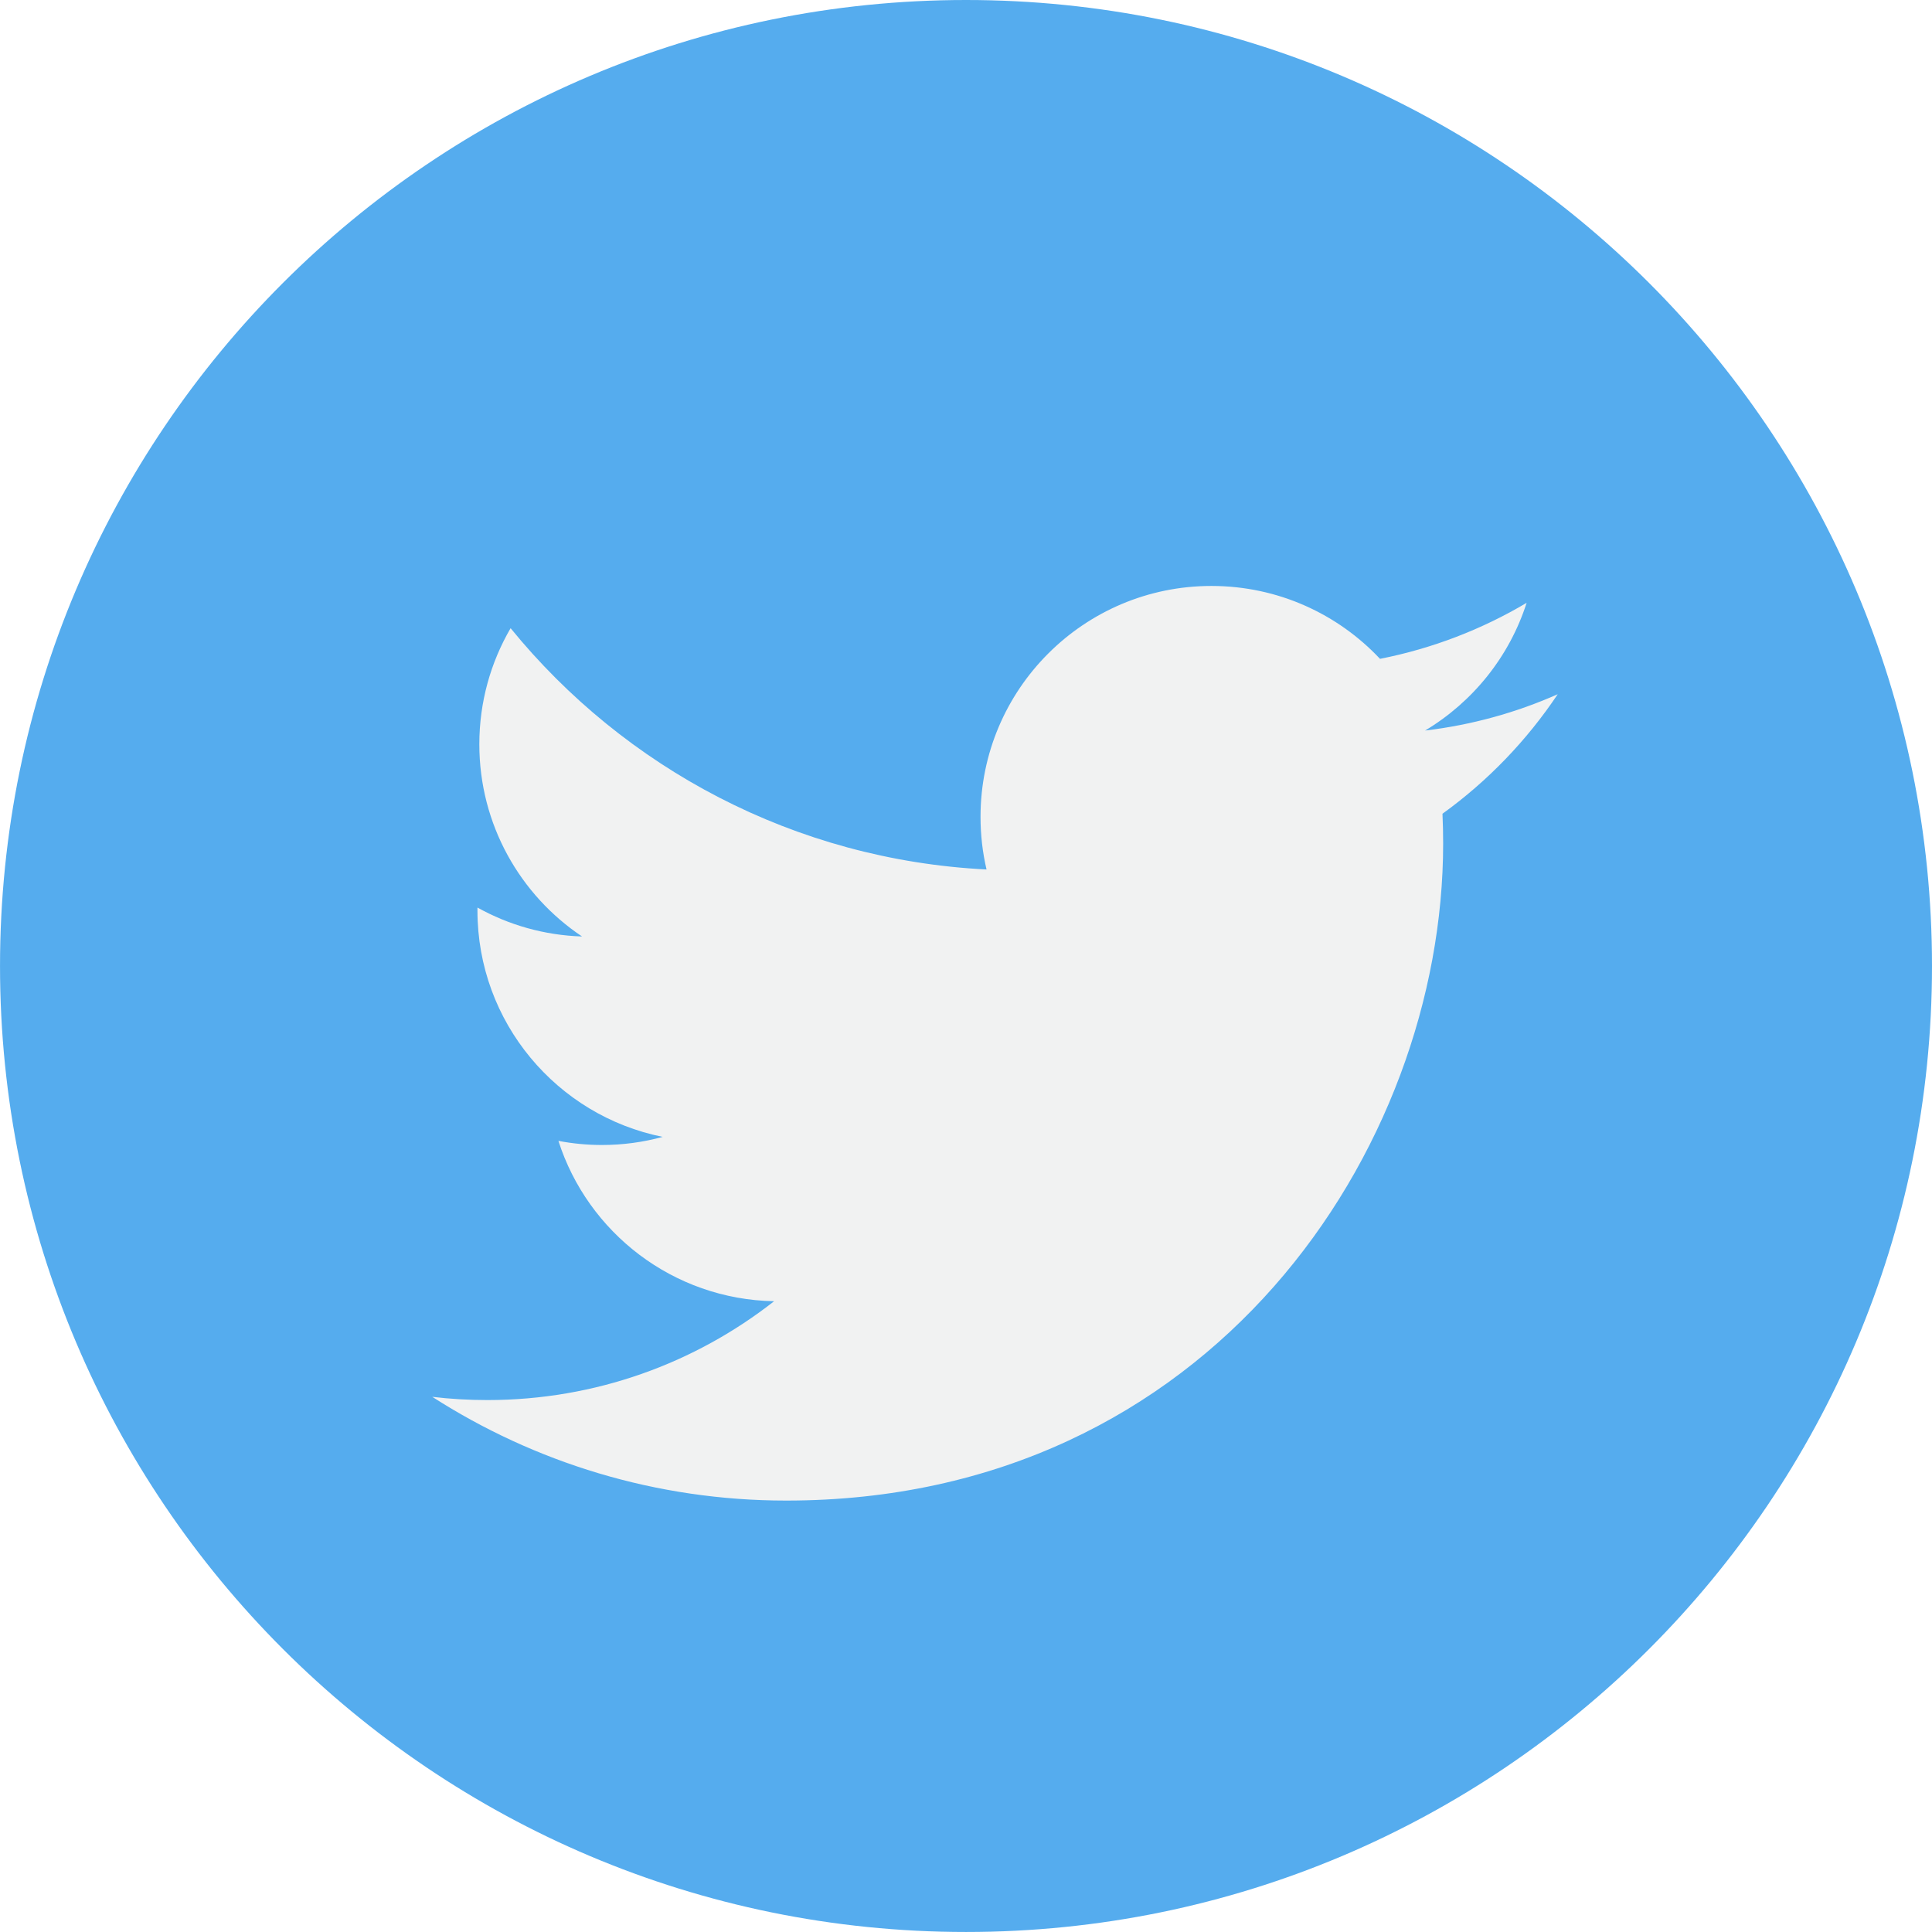
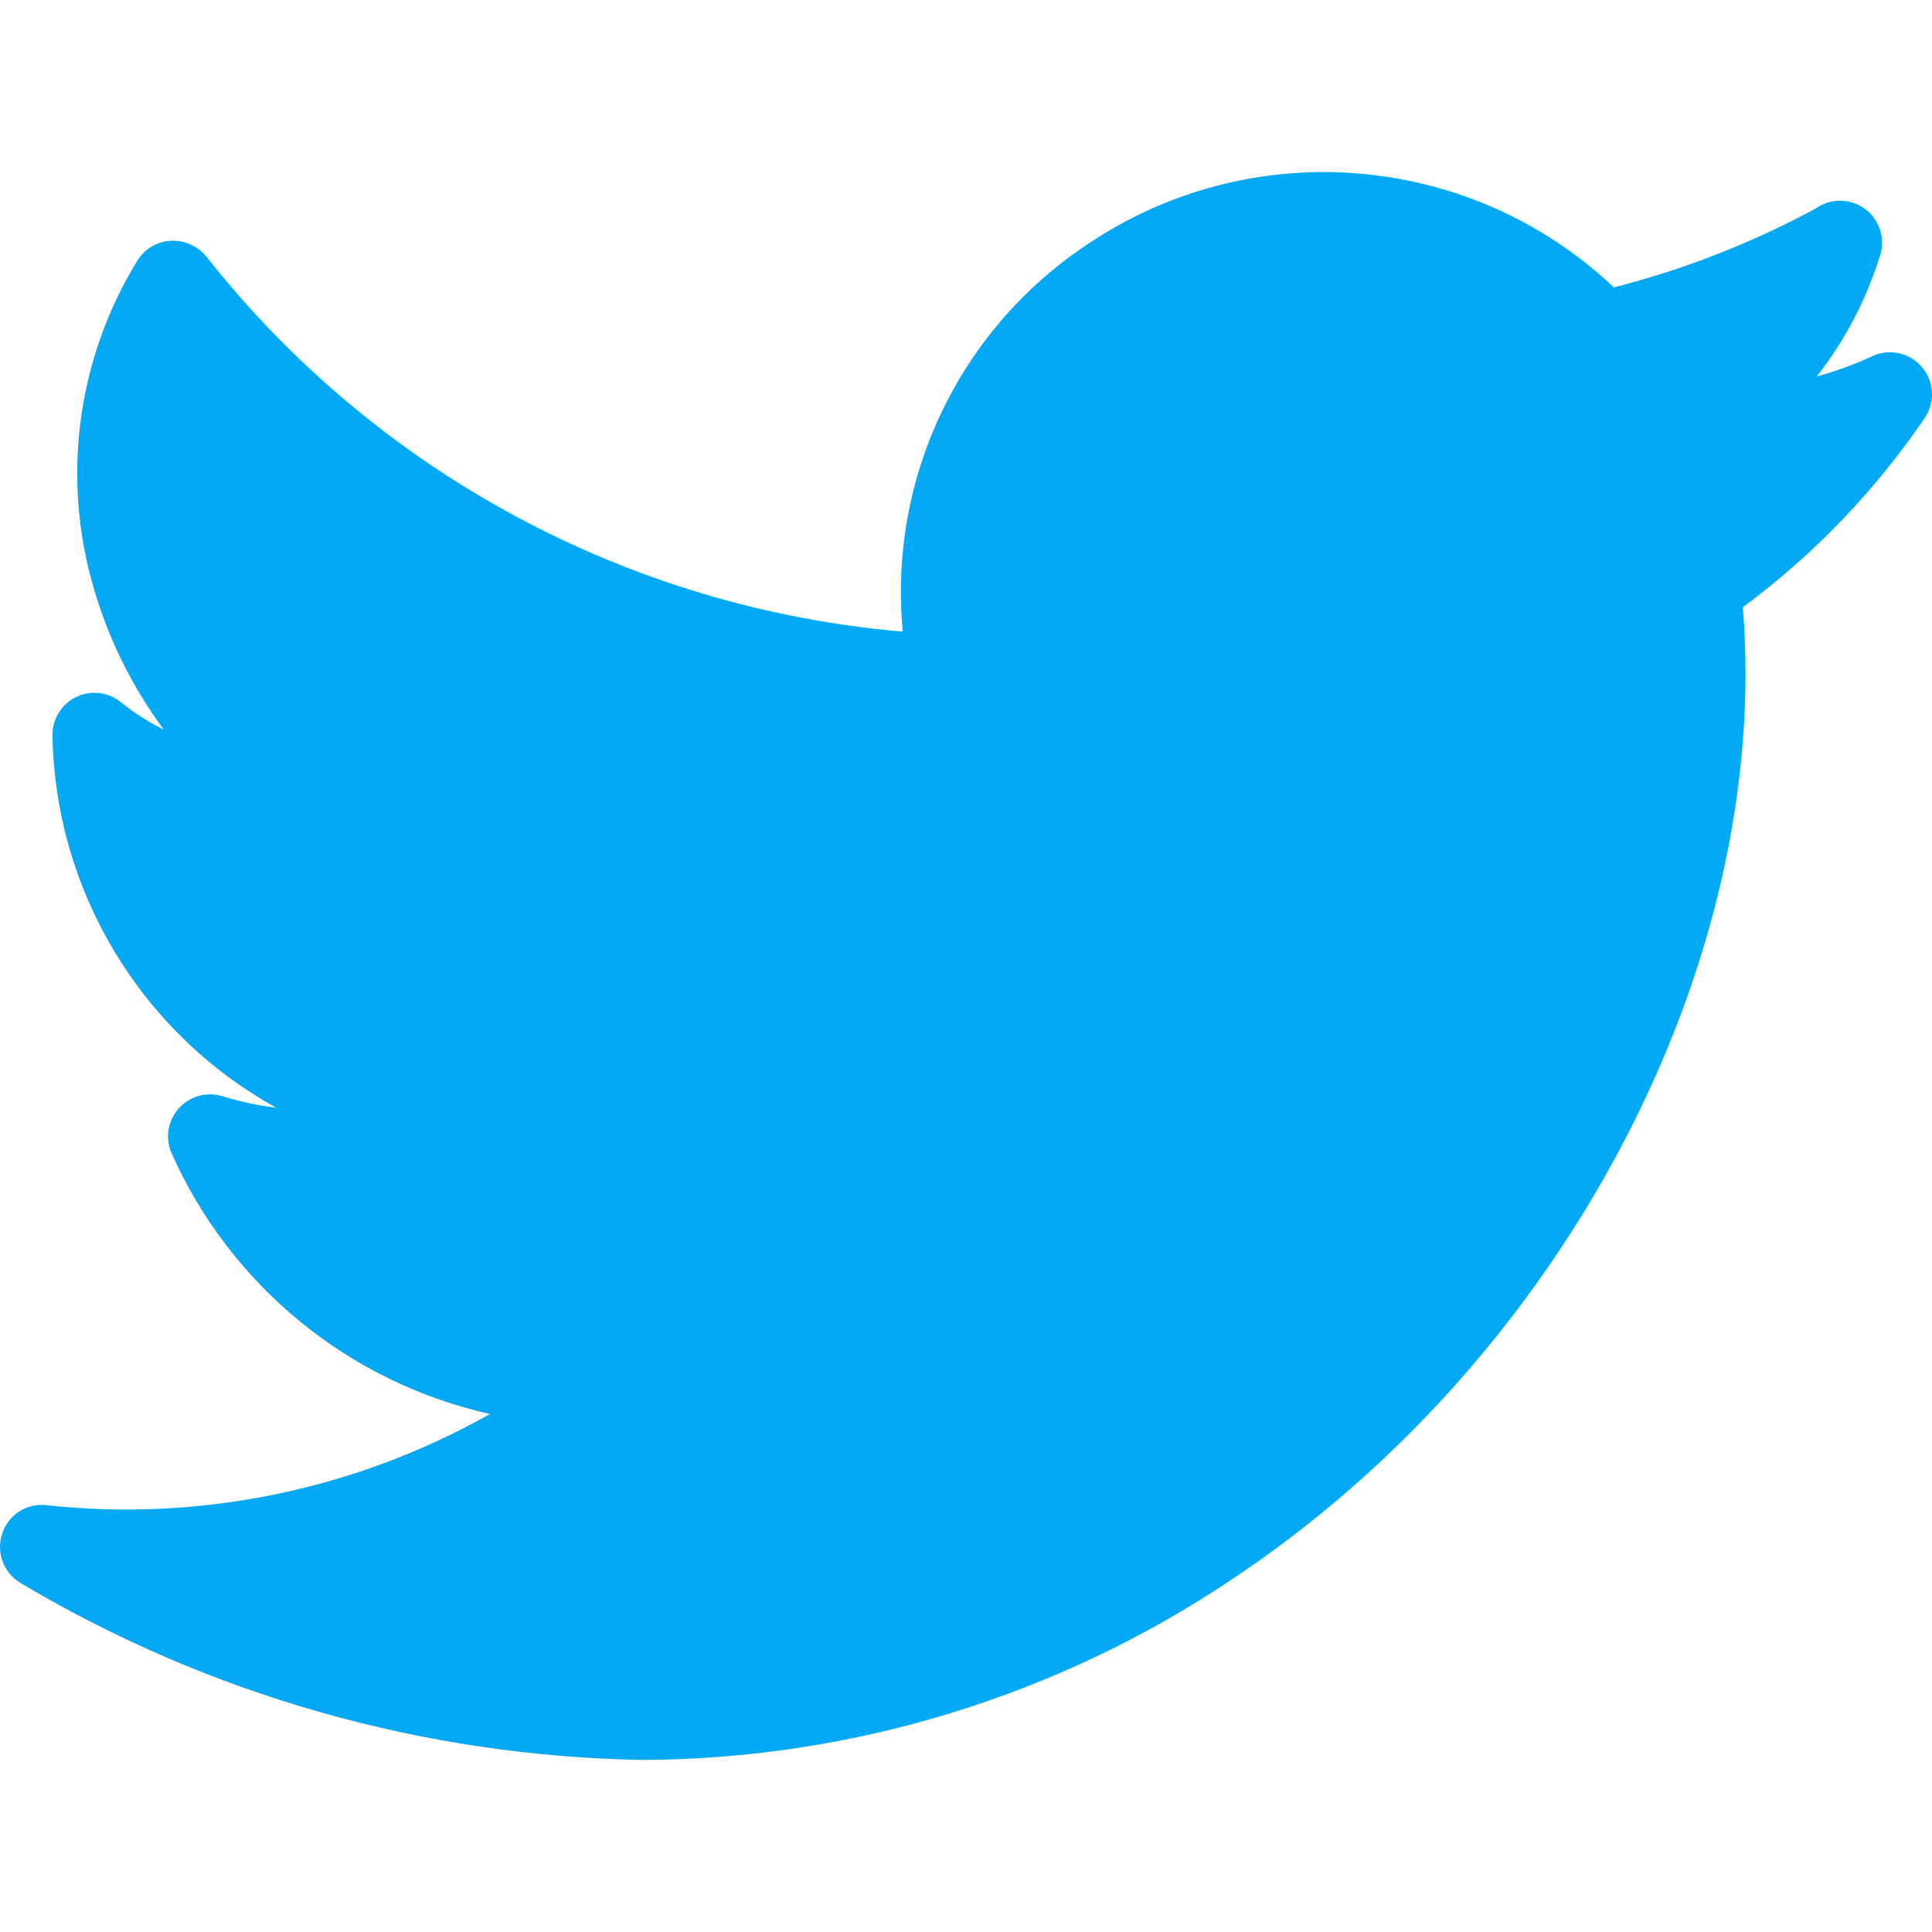
- <svg xmlns="http://www.w3.org/2000/svg" version="1.1" id="Capa_1" x="0px" y="0px" viewBox="0 0 112.197 112.197" style="enable-background:new 0 0 112.197 112.197;" xml:space="preserve">
-   <g>
-     <circle style="fill:#55ACEE;" cx="56.099" cy="56.098" r="56.098" />
-     <g>
-       <path style="fill:#F1F2F2;" d="M90.461,40.316c-2.404,1.066-4.99,1.787-7.702,2.109c2.769-1.659,4.894-4.284,5.897-7.417    c-2.591,1.537-5.462,2.652-8.515,3.253c-2.446-2.605-5.931-4.233-9.79-4.233c-7.404,0-13.409,6.005-13.409,13.409    c0,1.051,0.119,2.074,0.349,3.056c-11.144-0.559-21.025-5.897-27.639-14.012c-1.154,1.98-1.816,4.285-1.816,6.742    c0,4.651,2.369,8.757,5.965,11.161c-2.197-0.069-4.266-0.672-6.073-1.679c-0.001,0.057-0.001,0.114-0.001,0.17    c0,6.497,4.624,11.916,10.757,13.147c-1.124,0.308-2.311,0.471-3.532,0.471c-0.866,0-1.705-0.083-2.523-0.239    c1.706,5.326,6.657,9.203,12.526,9.312c-4.59,3.597-10.371,5.74-16.655,5.74c-1.08,0-2.15-0.063-3.197-0.188    c5.931,3.806,12.981,6.025,20.553,6.025c24.664,0,38.152-20.432,38.152-38.153c0-0.581-0.013-1.16-0.039-1.734    C86.391,45.366,88.664,43.005,90.461,40.316L90.461,40.316z" />
-     </g>
-   </g>
+ <svg xmlns="http://www.w3.org/2000/svg" version="1.1" id="Capa_1" x="0px" y="0px" viewBox="0 0 490.659 490.659" style="enable-background:new 0 0 490.659 490.659;" xml:space="preserve">
+   <path style="fill:#03A9F4;" d="M487.84,92.931c-3.262-3.567-8.514-4.494-12.8-2.261c-4.406,2.002-8.964,3.65-13.632,4.928  c7.28-9.316,12.777-19.897,16.213-31.211c1.513-5.693-1.876-11.535-7.569-13.048c-3.04-0.808-6.281-0.233-8.857,1.571  c-16.219,8.777-33.458,15.52-51.328,20.075c-36.787-34.722-92.823-39.05-134.507-10.389c-32.109,21.71-49.786,59.232-46.08,97.813  c-69.603-5.931-133.642-40.422-176.896-95.275c-2.222-2.688-5.584-4.168-9.067-3.989c-3.532,0.212-6.728,2.162-8.533,5.205  c-14.68,23.997-18.933,52.944-11.776,80.149c3.67,13.978,9.961,27.132,18.539,38.763c-3.864-1.892-7.5-4.218-10.837-6.933  c-4.575-3.711-11.292-3.011-15.004,1.564c-1.54,1.899-2.382,4.269-2.383,6.714c0.634,39.467,22.306,75.588,56.832,94.72  c-4.658-0.572-9.256-1.557-13.739-2.944c-5.641-1.697-11.59,1.5-13.287,7.141c-0.74,2.461-0.567,5.107,0.487,7.451  c14.985,33.567,44.943,58.084,80.811,66.133c-34.173,19.28-73.523,27.381-112.533,23.168c-5.058-0.646-9.85,2.429-11.371,7.296  c-1.568,4.829,0.484,10.093,4.907,12.587c47.765,28.38,102.102,43.82,157.653,44.8c53.294-0.195,105.345-16.113,149.632-45.76  c84.544-56.107,137.237-156.843,129.899-246.976c18.077-13.381,33.758-29.725,46.379-48.341  C491.587,101.802,491.114,96.488,487.84,92.931z" />
  <g>
</g>
  <g>
</g>
  <g>
</g>
  <g>
</g>
  <g>
</g>
  <g>
</g>
  <g>
</g>
  <g>
</g>
  <g>
</g>
  <g>
</g>
  <g>
</g>
  <g>
</g>
  <g>
</g>
  <g>
</g>
  <g>
</g>
</svg>
